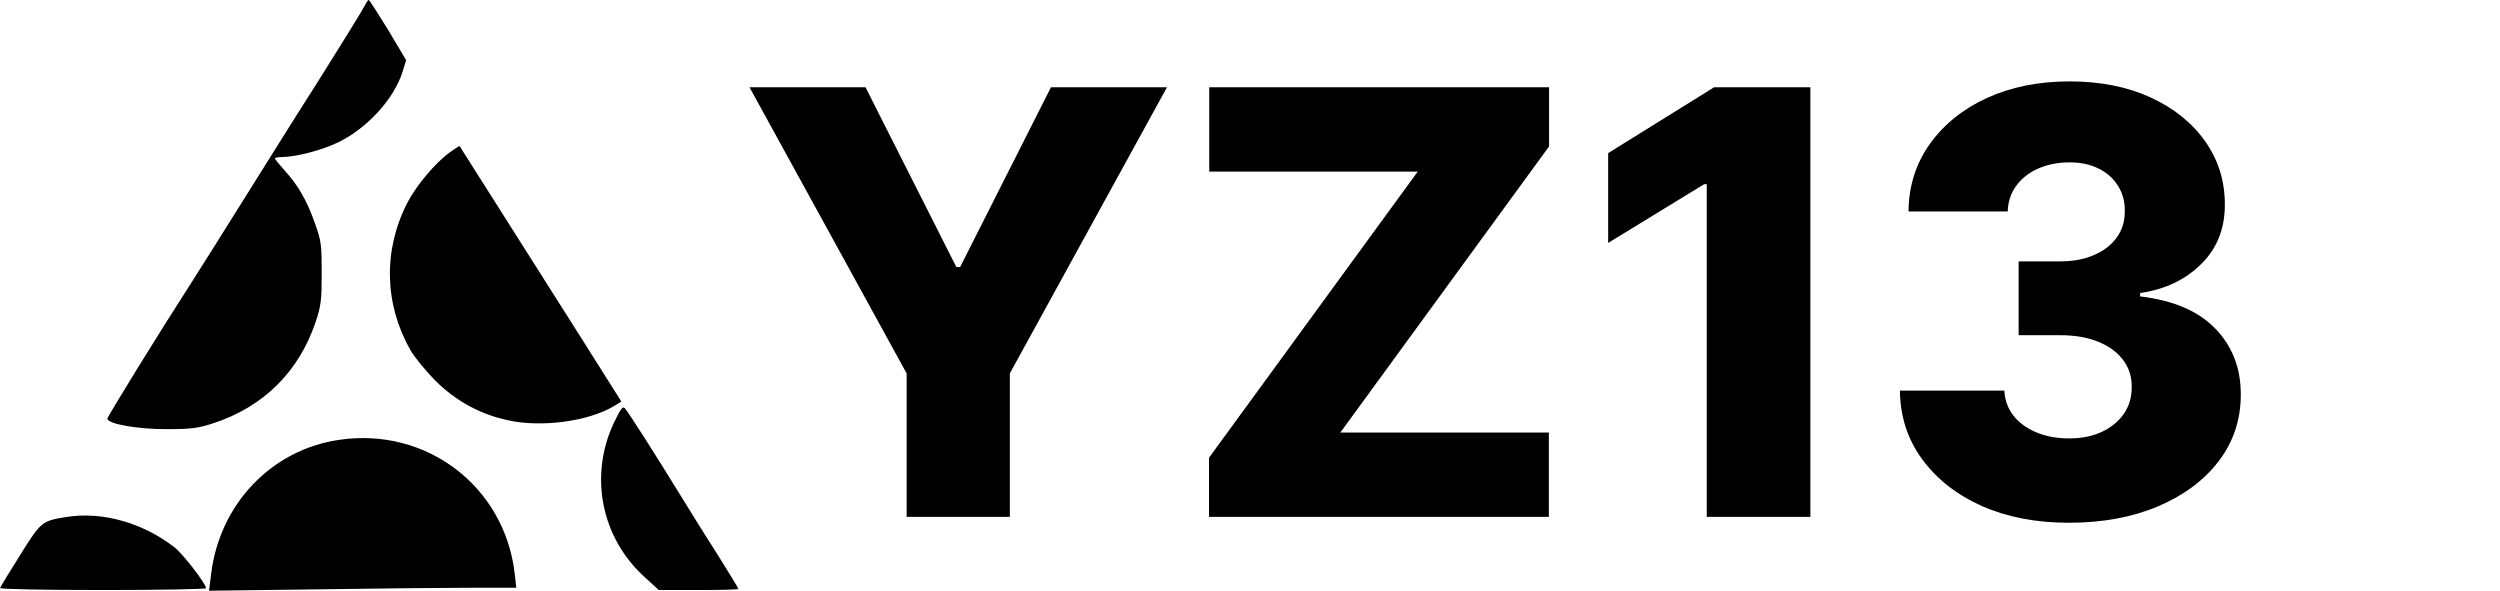
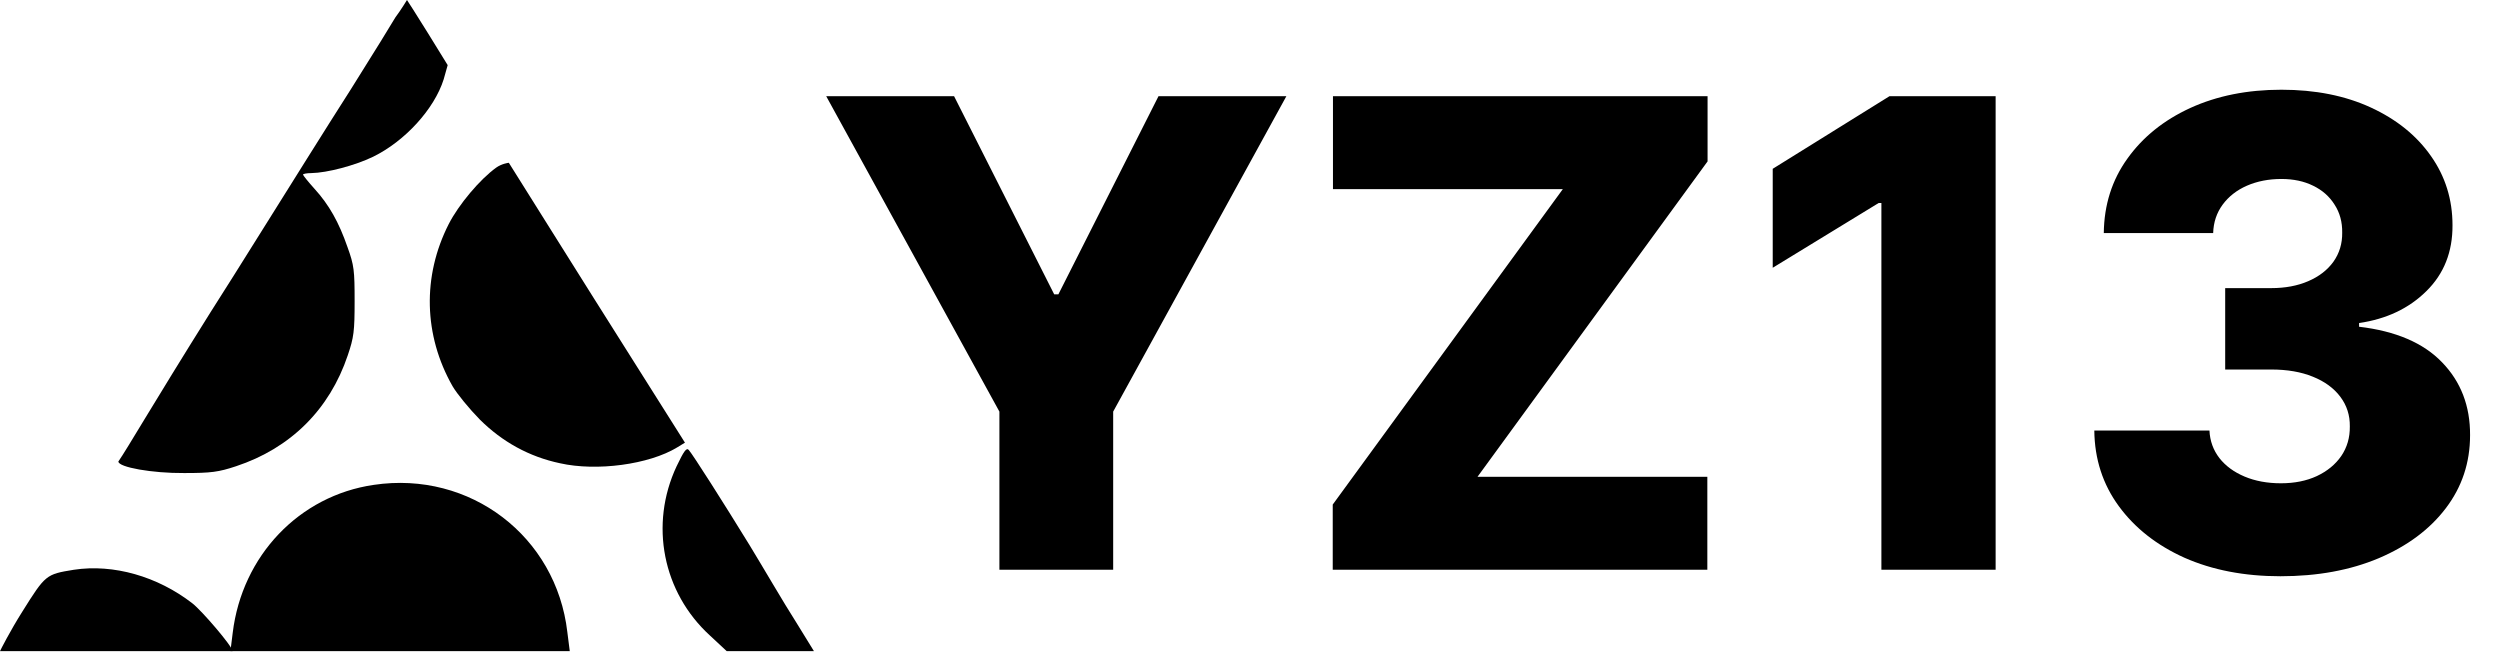
- <svg xmlns="http://www.w3.org/2000/svg" width="237" height="56" viewBox="0 0 237 56" fill="none">
-   <path d="M71.054 8.273H82.051L90.662 25.315H91.02L99.631 8.273H110.628L95.733 35.398V49H85.949V35.398L71.054 8.273ZM114.615 49V43.392L134.402 16.267L114.635 16.267V8.273H146.851V13.881L127.064 41.006L146.831 41.006V49L114.615 49ZM171.624 8.273V49H161.8V17.46H161.562L152.454 23.028V14.517L162.496 8.273H171.624ZM196.119 49.557C193.017 49.557 190.266 49.026 187.866 47.966C185.48 46.892 183.598 45.414 182.219 43.531C180.84 41.649 180.137 39.481 180.111 37.028H190.014C190.054 37.917 190.339 38.706 190.869 39.395C191.4 40.071 192.122 40.601 193.037 40.986C193.952 41.37 194.992 41.562 196.159 41.562C197.326 41.562 198.353 41.357 199.241 40.946C200.143 40.522 200.846 39.945 201.349 39.216C201.853 38.474 202.098 37.625 202.085 36.67C202.098 35.716 201.827 34.867 201.27 34.125C200.713 33.383 199.924 32.806 198.903 32.395C197.896 31.984 196.703 31.778 195.324 31.778H191.366V24.778H195.324C196.53 24.778 197.591 24.579 198.506 24.182C199.434 23.784 200.156 23.227 200.673 22.511C201.19 21.782 201.442 20.947 201.429 20.006C201.442 19.091 201.223 18.289 200.773 17.599C200.335 16.897 199.719 16.353 198.923 15.969C198.141 15.584 197.233 15.392 196.199 15.392C195.112 15.392 194.124 15.584 193.236 15.969C192.361 16.353 191.665 16.897 191.148 17.599C190.631 18.302 190.359 19.117 190.332 20.046H180.926C180.953 17.619 181.629 15.485 182.955 13.642C184.28 11.786 186.083 10.334 188.364 9.287C190.657 8.24 193.269 7.716 196.199 7.716C199.116 7.716 201.681 8.226 203.895 9.247C206.109 10.268 207.832 11.66 209.065 13.423C210.298 15.173 210.915 17.155 210.915 19.369C210.928 21.663 210.179 23.552 208.668 25.037C207.17 26.522 205.241 27.437 202.881 27.781V28.099C206.036 28.471 208.416 29.491 210.02 31.162C211.637 32.832 212.439 34.92 212.426 37.426C212.426 39.786 211.73 41.881 210.338 43.71C208.959 45.526 207.037 46.958 204.571 48.006C202.118 49.04 199.301 49.557 196.119 49.557Z" fill="black" />
-   <path d="M34.499 0.671C34.304 1.06 32.368 4.192 30.192 7.649C27.995 11.084 24.733 16.312 22.905 19.229C21.078 22.167 18.903 25.602 18.076 26.899C15.162 31.414 10.18 39.494 10.18 39.689C10.18 40.185 13.095 40.704 15.836 40.682C18.163 40.682 18.794 40.596 20.295 40.099C24.994 38.544 28.343 35.216 29.91 30.55C30.432 29.016 30.497 28.476 30.497 25.905C30.497 23.269 30.453 22.815 29.888 21.26C29.148 19.121 28.3 17.609 27.038 16.226C26.495 15.621 26.059 15.081 26.059 15.016C26.059 14.951 26.386 14.886 26.777 14.886C28.126 14.865 30.519 14.238 32.085 13.482C34.826 12.143 37.349 9.377 38.154 6.828L38.502 5.705L36.805 2.853C35.848 1.297 35.022 0.001 34.956 0.001C34.891 -0.021 34.695 0.303 34.499 0.671Z" fill="black" />
-   <path d="M42.679 14.411C41.265 15.427 39.438 17.609 38.589 19.272C36.305 23.766 36.436 28.843 38.916 33.207C39.307 33.877 40.373 35.173 41.265 36.081C43.201 38.003 45.507 39.278 48.16 39.84C51.315 40.553 55.817 39.948 58.232 38.479L58.906 38.068L55.034 31.933C49.77 23.615 43.636 13.936 43.571 13.85C43.549 13.828 43.136 14.087 42.679 14.411Z" fill="black" />
-   <path d="M58.188 40.099C55.839 45.111 56.992 50.944 61.06 54.66L62.452 55.935H66.215C68.303 55.935 70 55.892 70 55.827C70 55.762 69.173 54.423 68.194 52.846C67.194 51.29 65.519 48.611 64.475 46.904C62.234 43.253 59.58 39.084 59.232 38.695C59.037 38.479 58.819 38.781 58.188 40.099Z" fill="black" />
-   <path d="M32.151 41.698C25.734 42.627 20.817 47.79 20.013 54.423L19.817 56L30.062 55.87C35.696 55.784 42.244 55.719 44.615 55.719H48.944L48.791 54.358C47.834 46.127 40.438 40.466 32.151 41.698Z" fill="black" />
-   <path d="M6.352 49C3.959 49.389 3.916 49.411 1.915 52.608C0.892 54.228 0.044 55.633 0 55.741C-0.043 55.849 4.155 55.935 9.724 55.935C15.118 55.935 19.534 55.849 19.534 55.762C19.534 55.352 17.337 52.5 16.554 51.895C13.552 49.562 9.745 48.482 6.352 49Z" fill="black" />
+ <svg xmlns="http://www.w3.org/2000/svg" width="215" height="56" viewBox="0 0 215 56" fill="none">
+   <path d="M71.054 8.273H82.051L90.662 25.315H91.02L99.631 8.273H110.628L95.733 35.398V49H85.949V35.398L71.054 8.273ZM114.615 49V43.392L134.402 16.267L114.635 16.267V8.273L146.851 8.273V13.881L127.064 41.006L146.831 41.006V49L114.615 49ZM171.624 8.273V49H161.8V17.46H161.562L152.454 23.028V14.517L162.496 8.273H171.624ZM196.119 49.557C193.017 49.557 190.266 49.026 187.866 47.966C185.48 46.892 183.598 45.414 182.219 43.531C180.84 41.649 180.137 39.481 180.111 37.028H190.014C190.054 37.917 190.339 38.706 190.869 39.395C191.4 40.071 192.122 40.601 193.037 40.986C193.952 41.37 194.992 41.562 196.159 41.562C197.326 41.562 198.353 41.357 199.241 40.946C200.143 40.522 200.846 39.945 201.349 39.216C201.853 38.474 202.098 37.625 202.085 36.67C202.098 35.716 201.827 34.867 201.27 34.125C200.713 33.383 199.924 32.806 198.903 32.395C197.896 31.984 196.703 31.778 195.324 31.778H191.366V24.778H195.324C196.53 24.778 197.591 24.579 198.506 24.182C199.434 23.784 200.156 23.227 200.673 22.511C201.19 21.782 201.442 20.947 201.429 20.006C201.442 19.091 201.223 18.289 200.773 17.599C200.335 16.897 199.719 16.353 198.923 15.969C198.141 15.584 197.233 15.392 196.199 15.392C195.112 15.392 194.124 15.584 193.236 15.969C192.361 16.353 191.665 16.897 191.148 17.599C190.631 18.302 190.359 19.117 190.332 20.046H180.926C180.953 17.619 181.629 15.485 182.955 13.642C184.28 11.786 186.083 10.334 188.364 9.287C190.657 8.24 193.269 7.716 196.199 7.716C199.116 7.716 201.681 8.226 203.895 9.247C206.109 10.268 207.832 11.66 209.065 13.423C210.298 15.173 210.915 17.155 210.915 19.369C210.928 21.663 210.179 23.552 208.668 25.037C207.17 26.522 205.241 27.437 202.881 27.781V28.099C206.036 28.471 208.416 29.491 210.02 31.162C211.637 32.832 212.439 34.92 212.426 37.426C212.426 39.786 211.73 41.881 210.338 43.71C208.959 45.526 207.037 46.958 204.571 48.006C202.118 49.04 199.301 49.557 196.119 49.557Z" fill="black" />
+   <path d="M34 1.5C33.501 2.329 32.368 4.192 30.192 7.649C27.995 11.084 24.733 16.312 22.905 19.229C21.078 22.167 18.903 25.602 18.076 26.899C13 35 11 38.5 10.18 39.689C10.18 40.185 13.095 40.704 15.836 40.682C18.163 40.682 18.794 40.596 20.295 40.099C24.994 38.544 28.343 35.216 29.91 30.55C30.432 29.016 30.497 28.476 30.497 25.905C30.497 23.269 30.453 22.815 29.888 21.26C29.148 19.121 28.3 17.609 27.038 16.226C26.495 15.621 26.059 15.081 26.059 15.016C26.059 14.951 26.386 14.886 26.777 14.886C28.126 14.865 30.519 14.238 32.085 13.482C34.826 12.143 37.349 9.377 38.154 6.828L38.5 5.6L36.805 2.853C35.848 1.297 35 0 35 0C35 0 34.501 0.829 34 1.5Z" fill="black" />
+   <path d="M42.679 14.411C41.265 15.427 39.438 17.609 38.589 19.272C36.305 23.766 36.436 28.843 38.916 33.207C39.307 33.877 40.373 35.173 41.265 36.081C43.201 38.003 45.507 39.278 48.16 39.84C51.315 40.553 55.817 39.948 58.232 38.479L58.906 38.068L55.034 31.933C49.77 23.615 43.825 14.086 43.76 14C43.7 14 43.136 14.087 42.679 14.411Z" fill="black" />
+   <path d="M58.188 40.099C55.839 45.111 56.992 50.945 61.06 54.66L62.5 56H66C68.088 56 70 56 70 56C70 56 70 56 68.46 53.5C67.459 51.944 65.519 48.611 64.475 46.904C62.234 43.253 59.58 39.084 59.232 38.695C59.037 38.479 58.819 38.781 58.188 40.099Z" fill="black" />
+   <path d="M32.151 41.698C25.734 42.627 20.817 47.79 20.013 54.423L19.817 56L30 56C35.5 56 42.129 56 44.5 56H49L48.791 54.358C47.834 46.127 40.438 40.466 32.151 41.698Z" fill="black" />
+   <path d="M6.352 49C3.959 49.389 3.916 49.411 1.915 52.608C0.892 54.228 0.044 55.892 0 56C0 56 4.431 56 10 56C15.395 56 20 56 20 56C20 55.59 17.337 52.5 16.554 51.895C13.552 49.562 9.745 48.482 6.352 49Z" fill="black" />
</svg>
